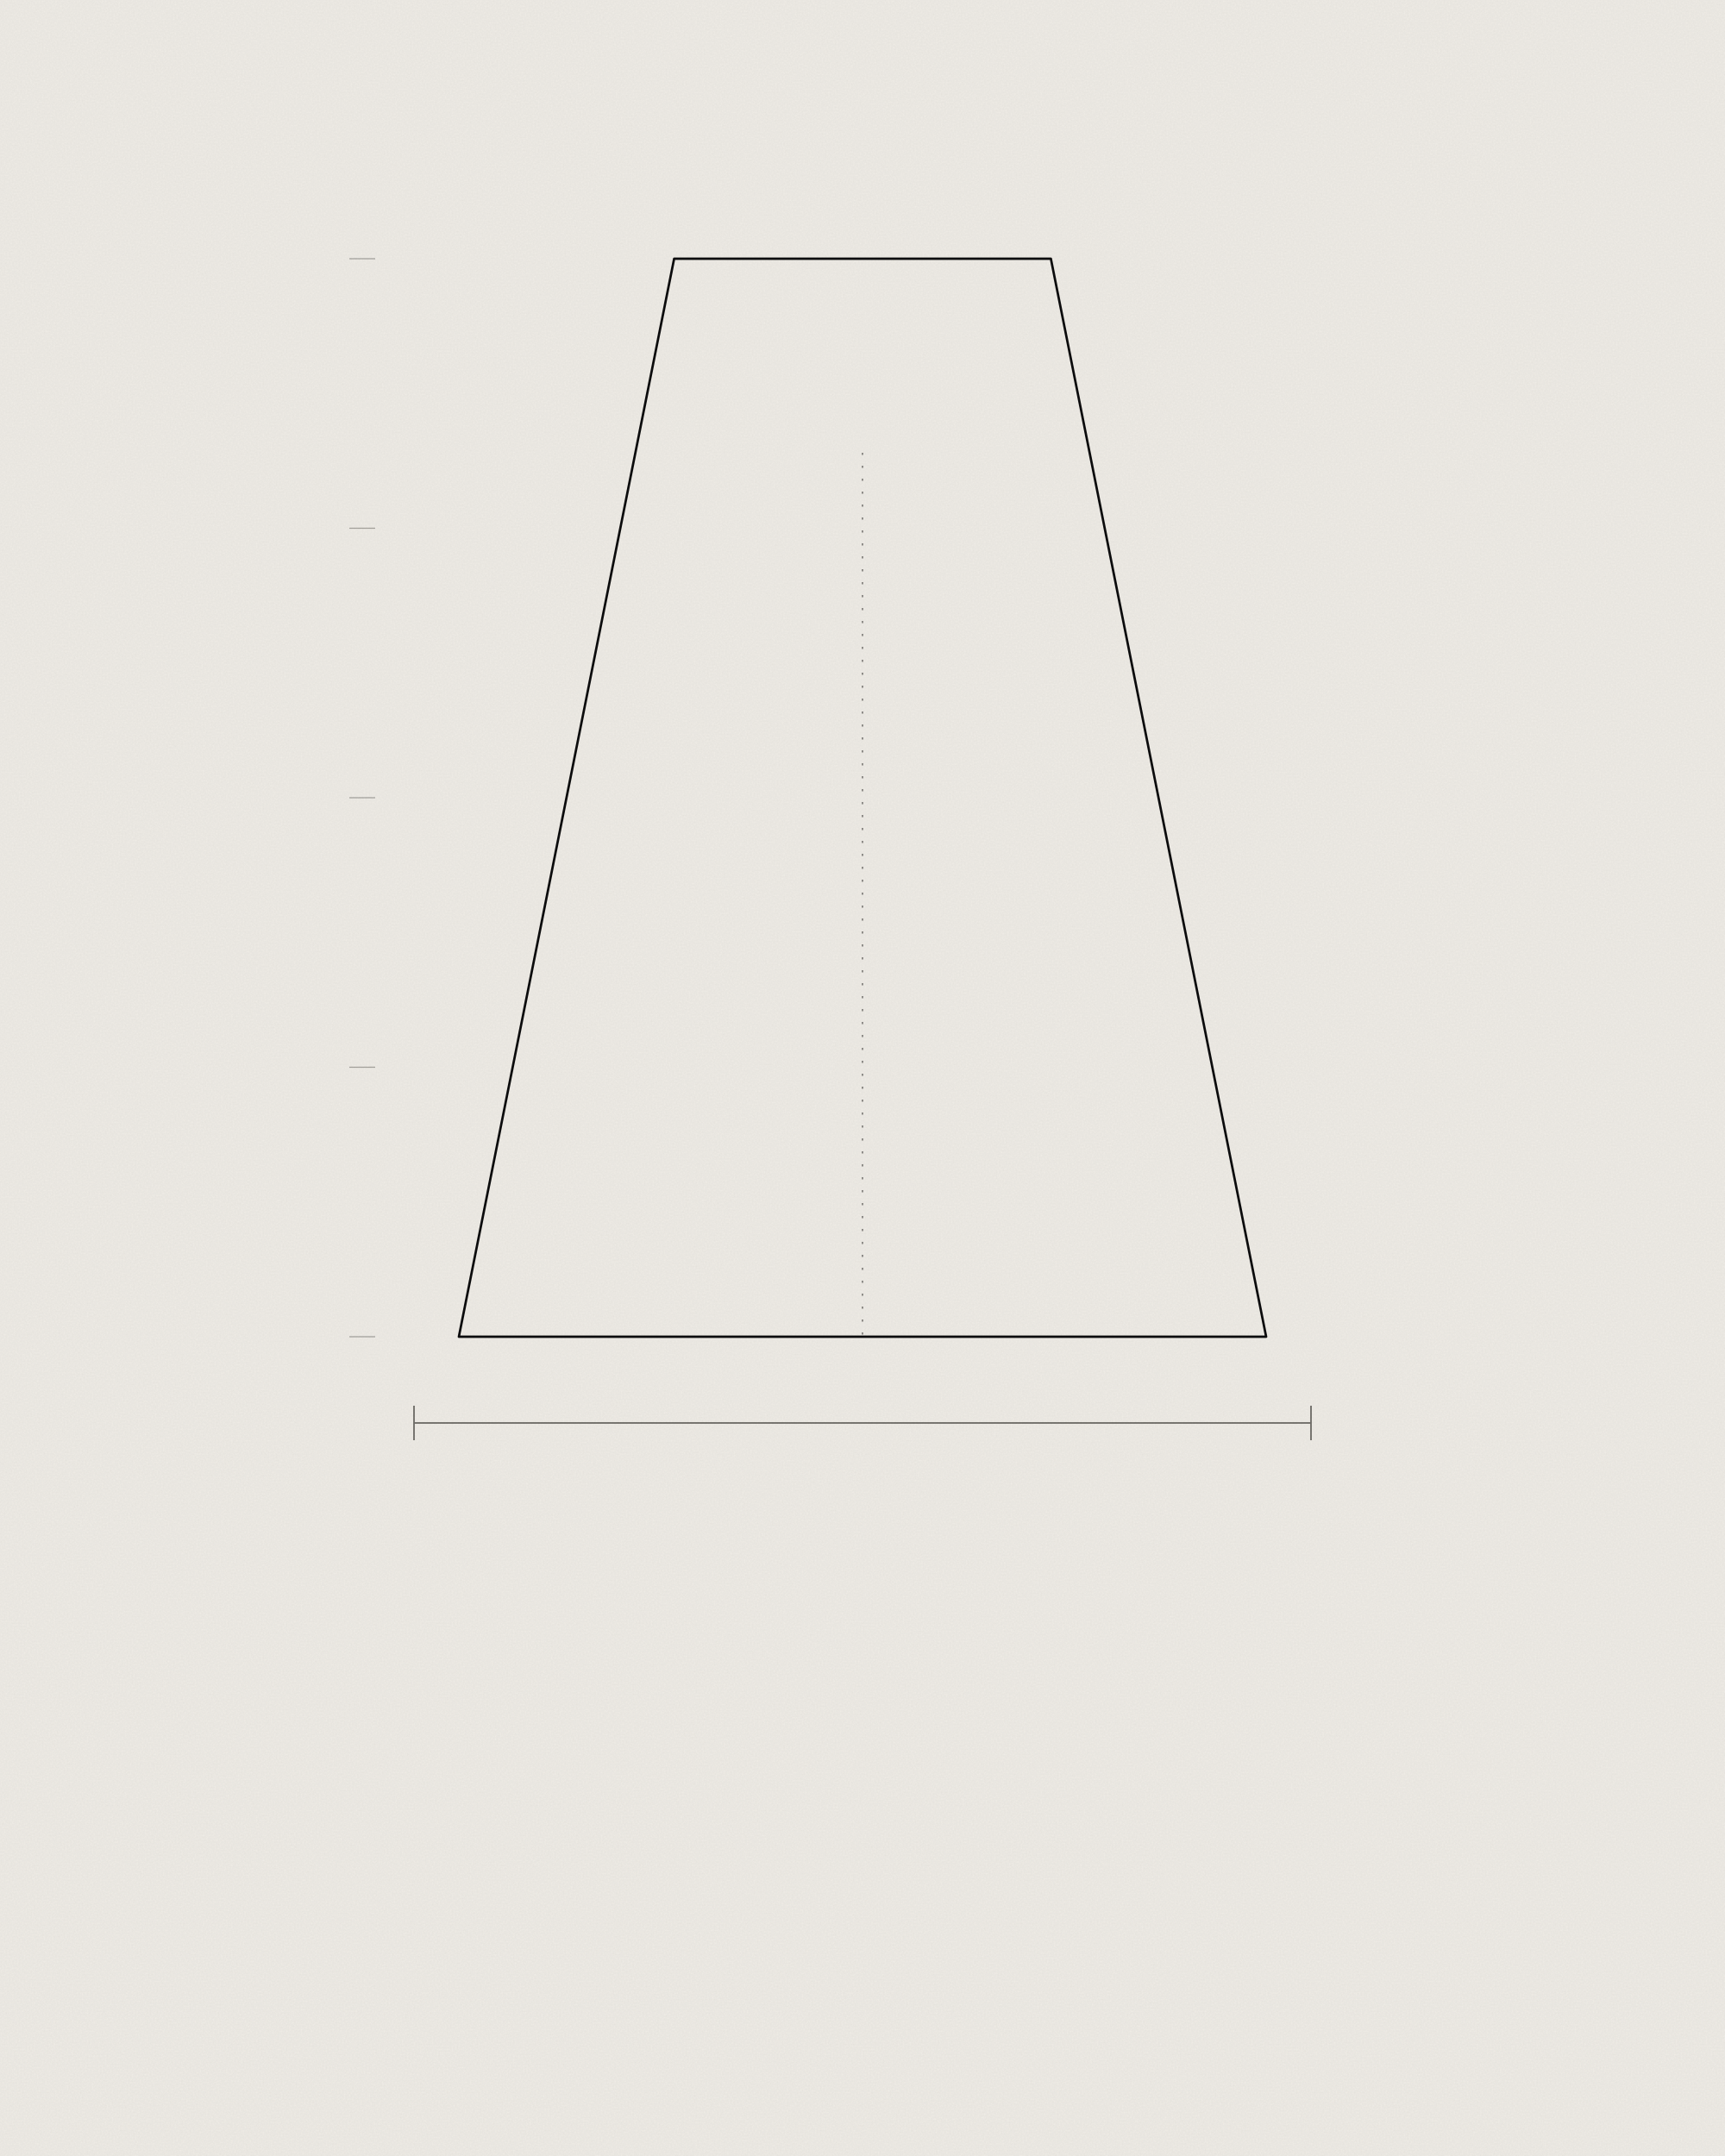
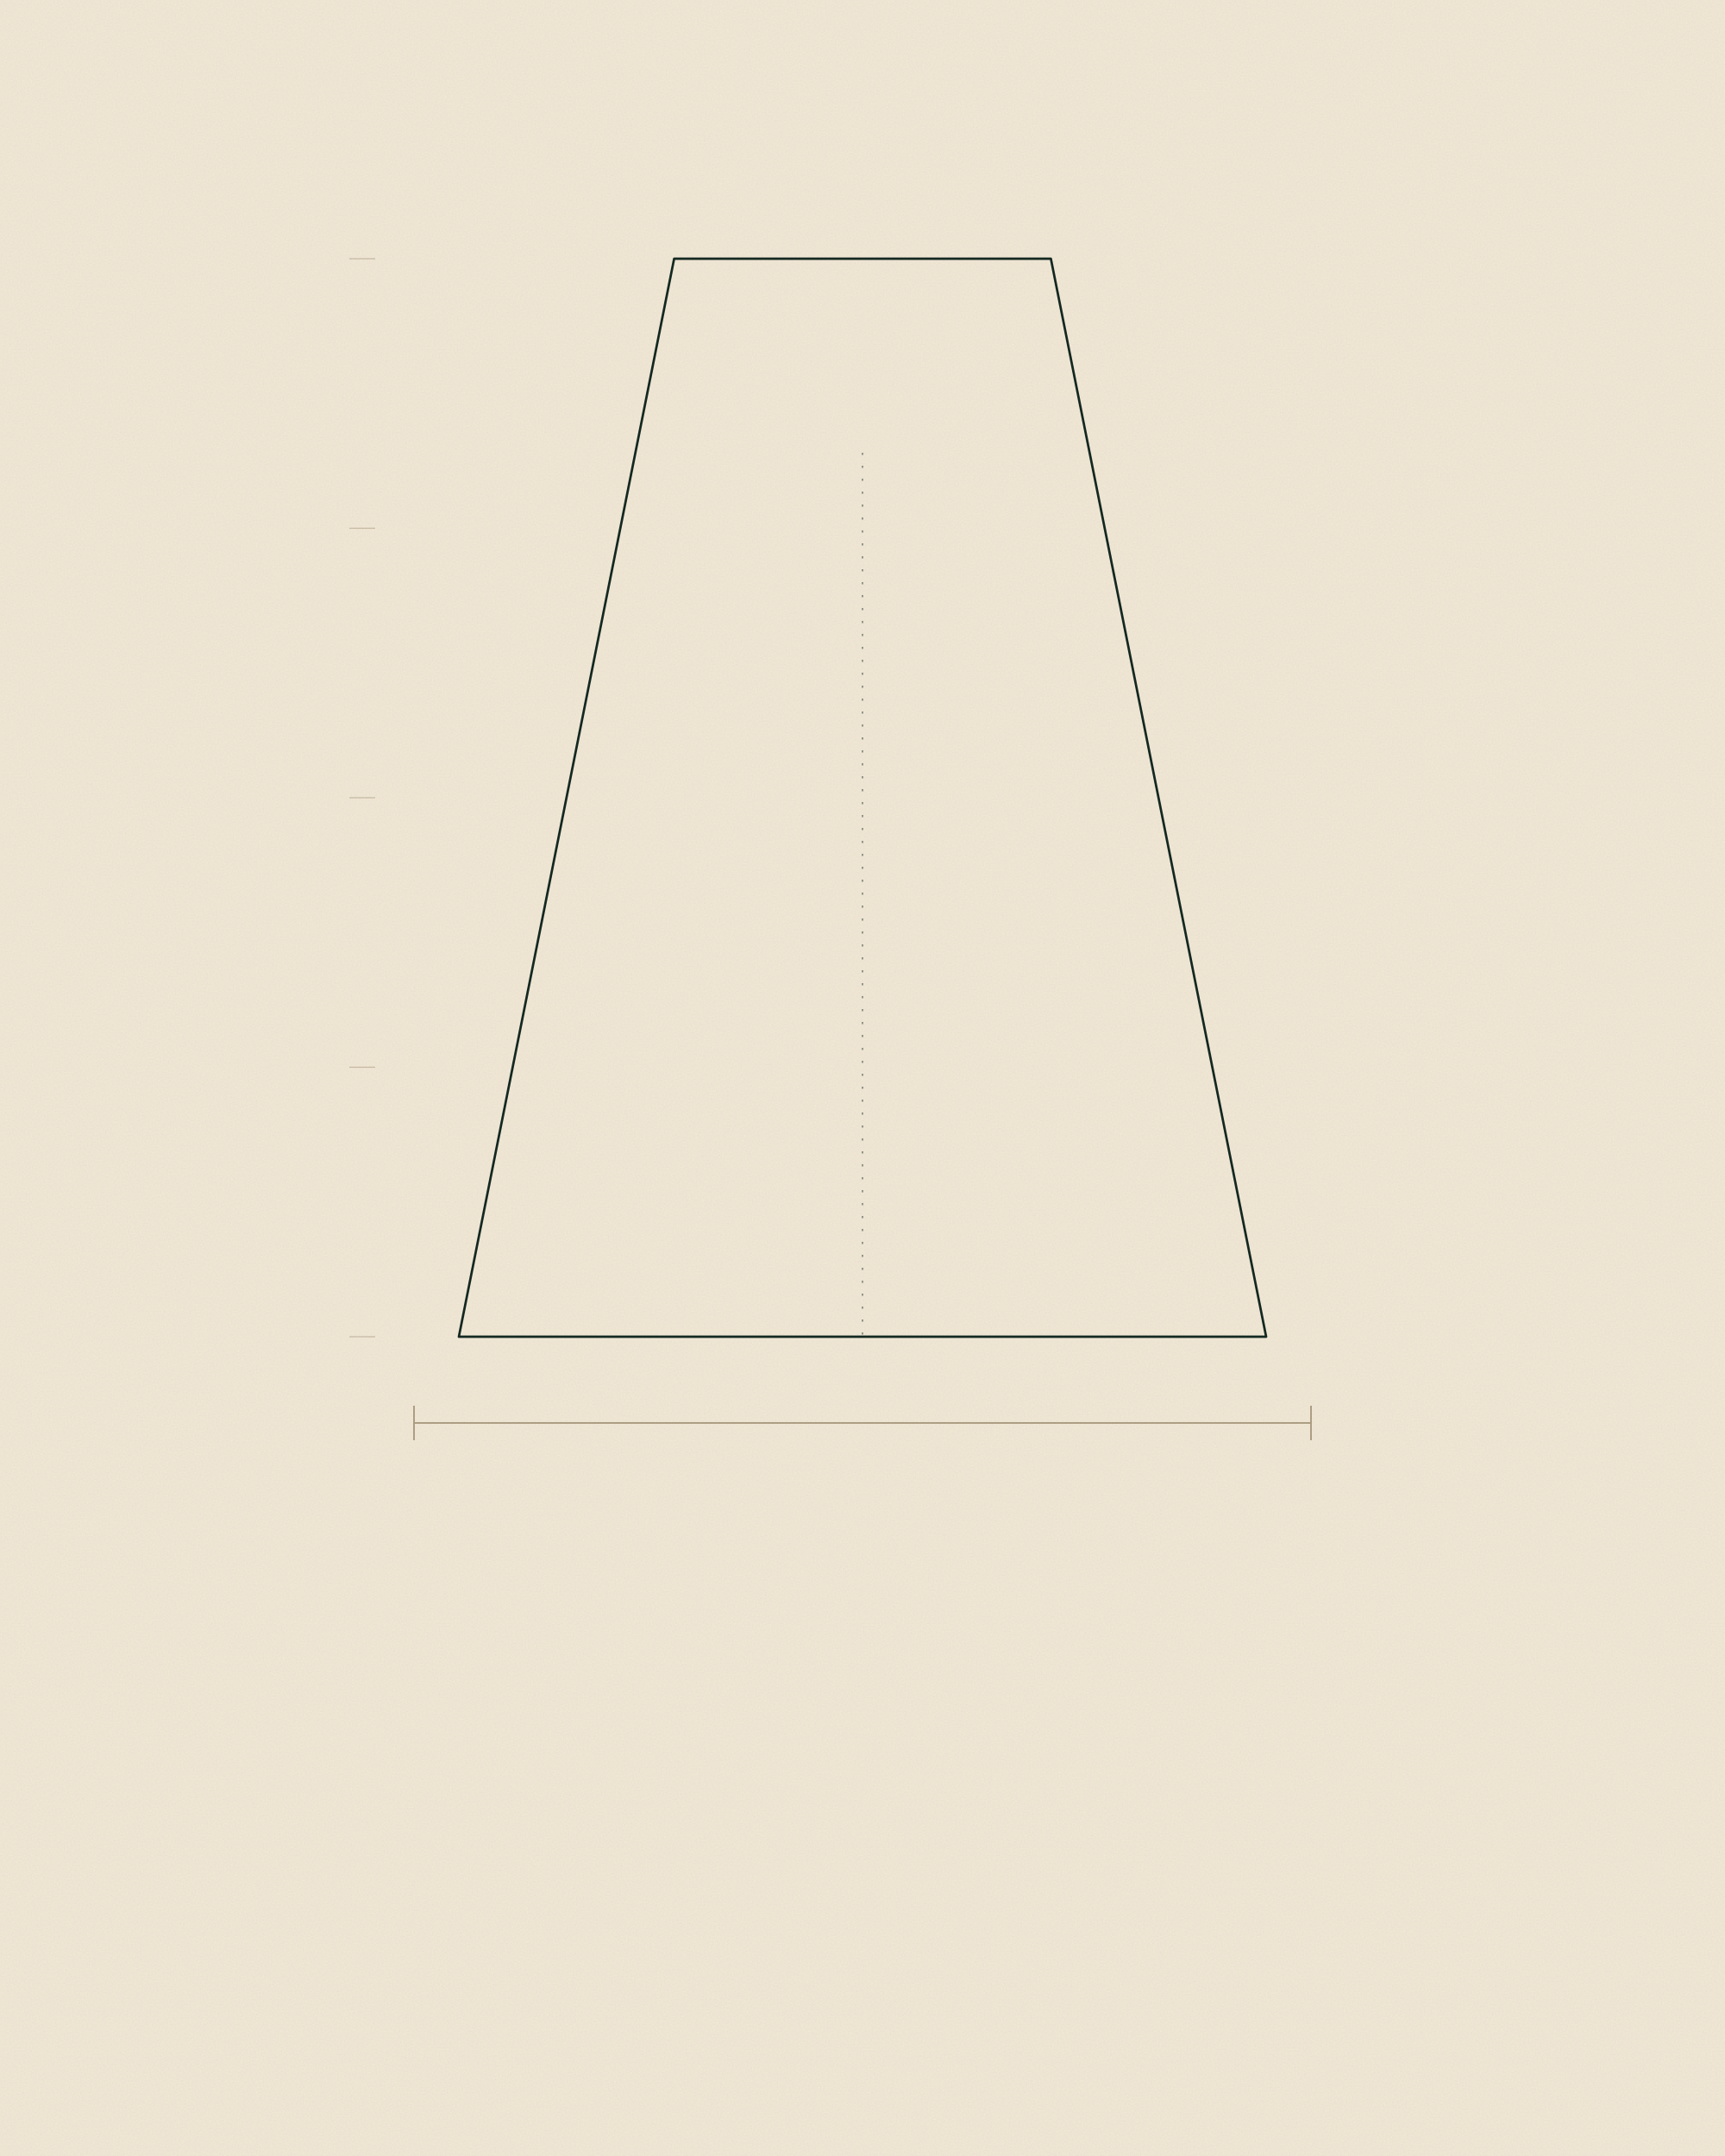
<svg xmlns="http://www.w3.org/2000/svg" viewBox="0 0 800 1000" width="800" height="1000">
  <defs>
    <filter id="grain-p5">
      <feTurbulence type="fractalNoise" baseFrequency="1.3" numOctaves="2" seed="7" stitchTiles="stitch" />
      <feColorMatrix type="matrix" values="0 0 0 0 0  0 0 0 0 0  0 0 0 0 0  0 0 0 0.045 0" />
    </filter>
  </defs>
-   <rect width="800" height="1000" fill="#efece6" />
-   <g fill="none" stroke="#0c0c0d" stroke-width="1.1" stroke-linejoin="round">
+   <rect width="800" height="1000" fill="#f3e9d7" />
+   <g fill="none" stroke="#142922" stroke-width="1.1" stroke-linejoin="round">
    <path d="M 312.64 120 L 487.36 120       L 587.2 620 L 212.8 620 Z" />
    <path d="M 400 210 L 400 620" stroke-width="0.6" opacity="0.55" stroke-dasharray="1 5" />
  </g>
  <g opacity="0.7">
-     <line x1="192" y1="660" x2="608" y2="660" stroke="#3a3936" stroke-width="0.75" />
-     <line x1="192" y1="652" x2="192" y2="668" stroke="#3a3936" stroke-width="0.75" />
-     <line x1="608" y1="652" x2="608" y2="668" stroke="#3a3936" stroke-width="0.75" />
-     <line x1="162" y1="120" x2="174" y2="120" stroke="#3a3936" stroke-width="0.5" opacity="0.6" />
-     <line x1="162" y1="245" x2="174" y2="245" stroke="#3a3936" stroke-width="0.5" opacity="0.6" />
-     <line x1="162" y1="370" x2="174" y2="370" stroke="#3a3936" stroke-width="0.5" opacity="0.6" />
-     <line x1="162" y1="495" x2="174" y2="495" stroke="#3a3936" stroke-width="0.5" opacity="0.6" />
-     <line x1="162" y1="620" x2="174" y2="620" stroke="#3a3936" stroke-width="0.5" opacity="0.6" />
+     <line x1="192" y1="660" x2="608" y2="660" stroke="#8d7d5f" stroke-width="0.75" />
+     <line x1="192" y1="652" x2="192" y2="668" stroke="#8d7d5f" stroke-width="0.75" />
+     <line x1="608" y1="652" x2="608" y2="668" stroke="#8d7d5f" stroke-width="0.75" />
+     <line x1="162" y1="120" x2="174" y2="120" stroke="#8d7d5f" stroke-width="0.5" opacity="0.6" />
+     <line x1="162" y1="245" x2="174" y2="245" stroke="#8d7d5f" stroke-width="0.5" opacity="0.6" />
+     <line x1="162" y1="370" x2="174" y2="370" stroke="#8d7d5f" stroke-width="0.5" opacity="0.6" />
+     <line x1="162" y1="495" x2="174" y2="495" stroke="#8d7d5f" stroke-width="0.5" opacity="0.6" />
+     <line x1="162" y1="620" x2="174" y2="620" stroke="#8d7d5f" stroke-width="0.5" opacity="0.6" />
  </g>
  <rect width="800" height="1000" filter="url(#grain-p5)" />
</svg>
